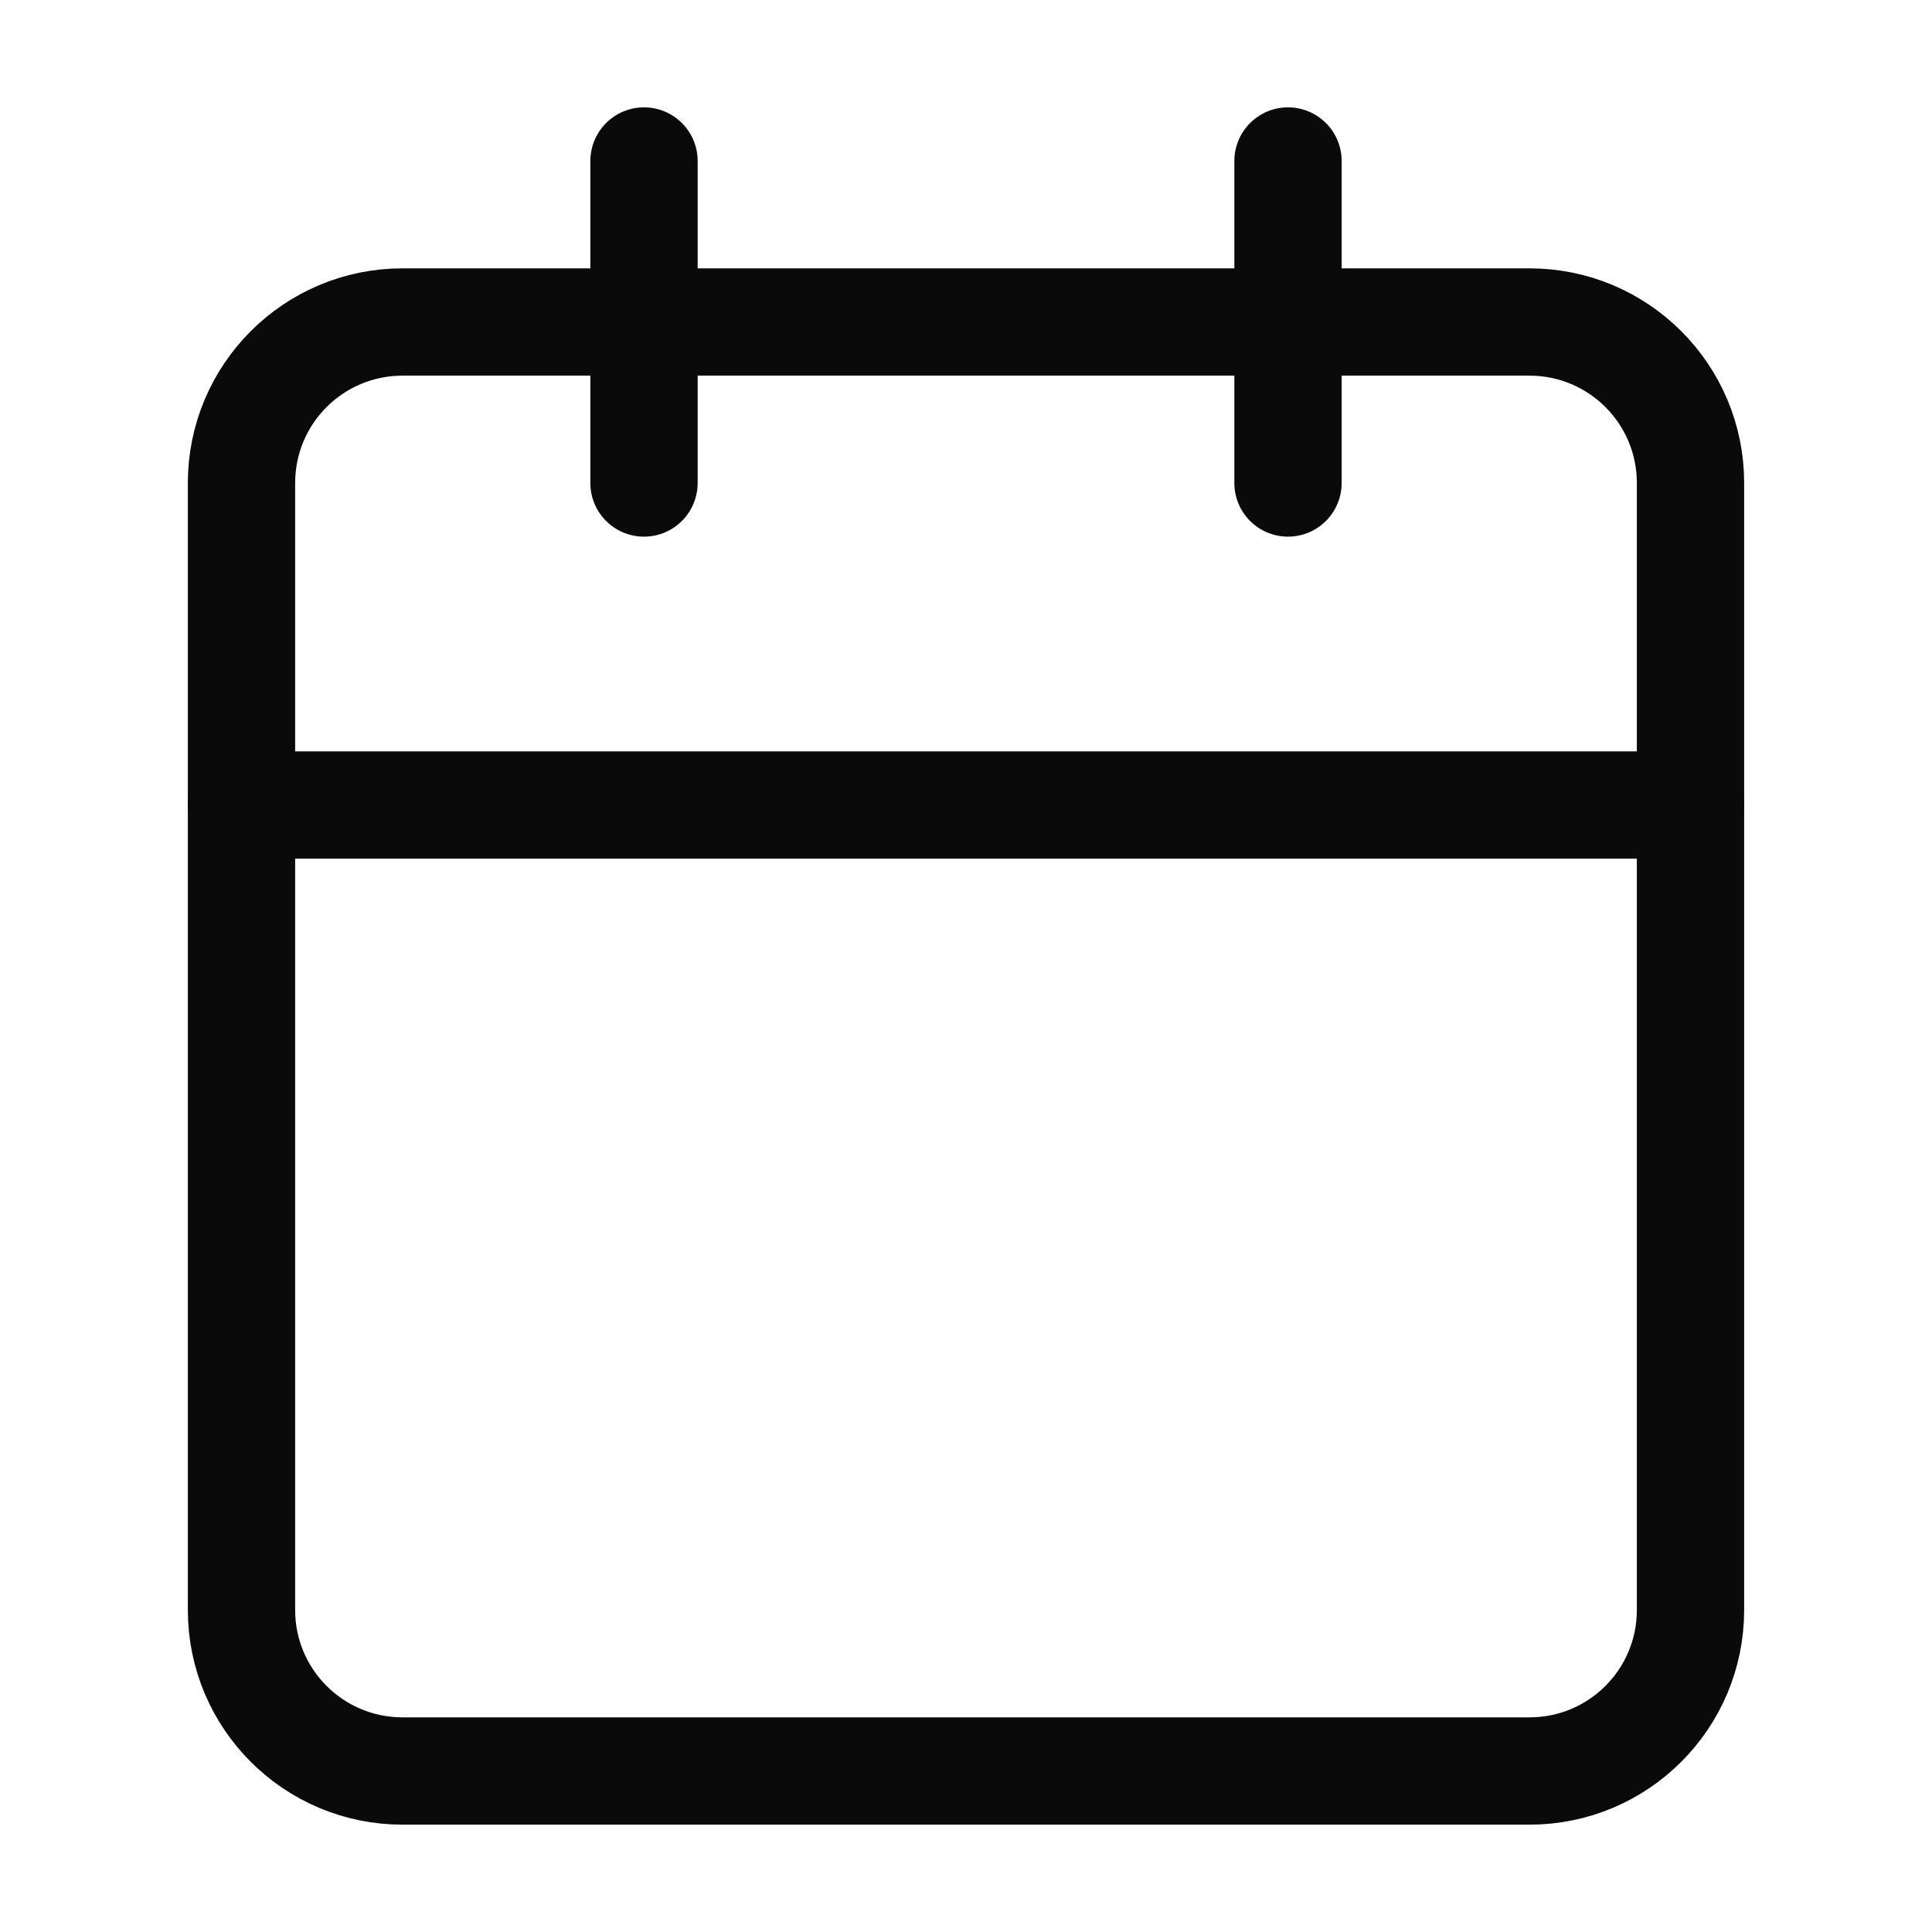
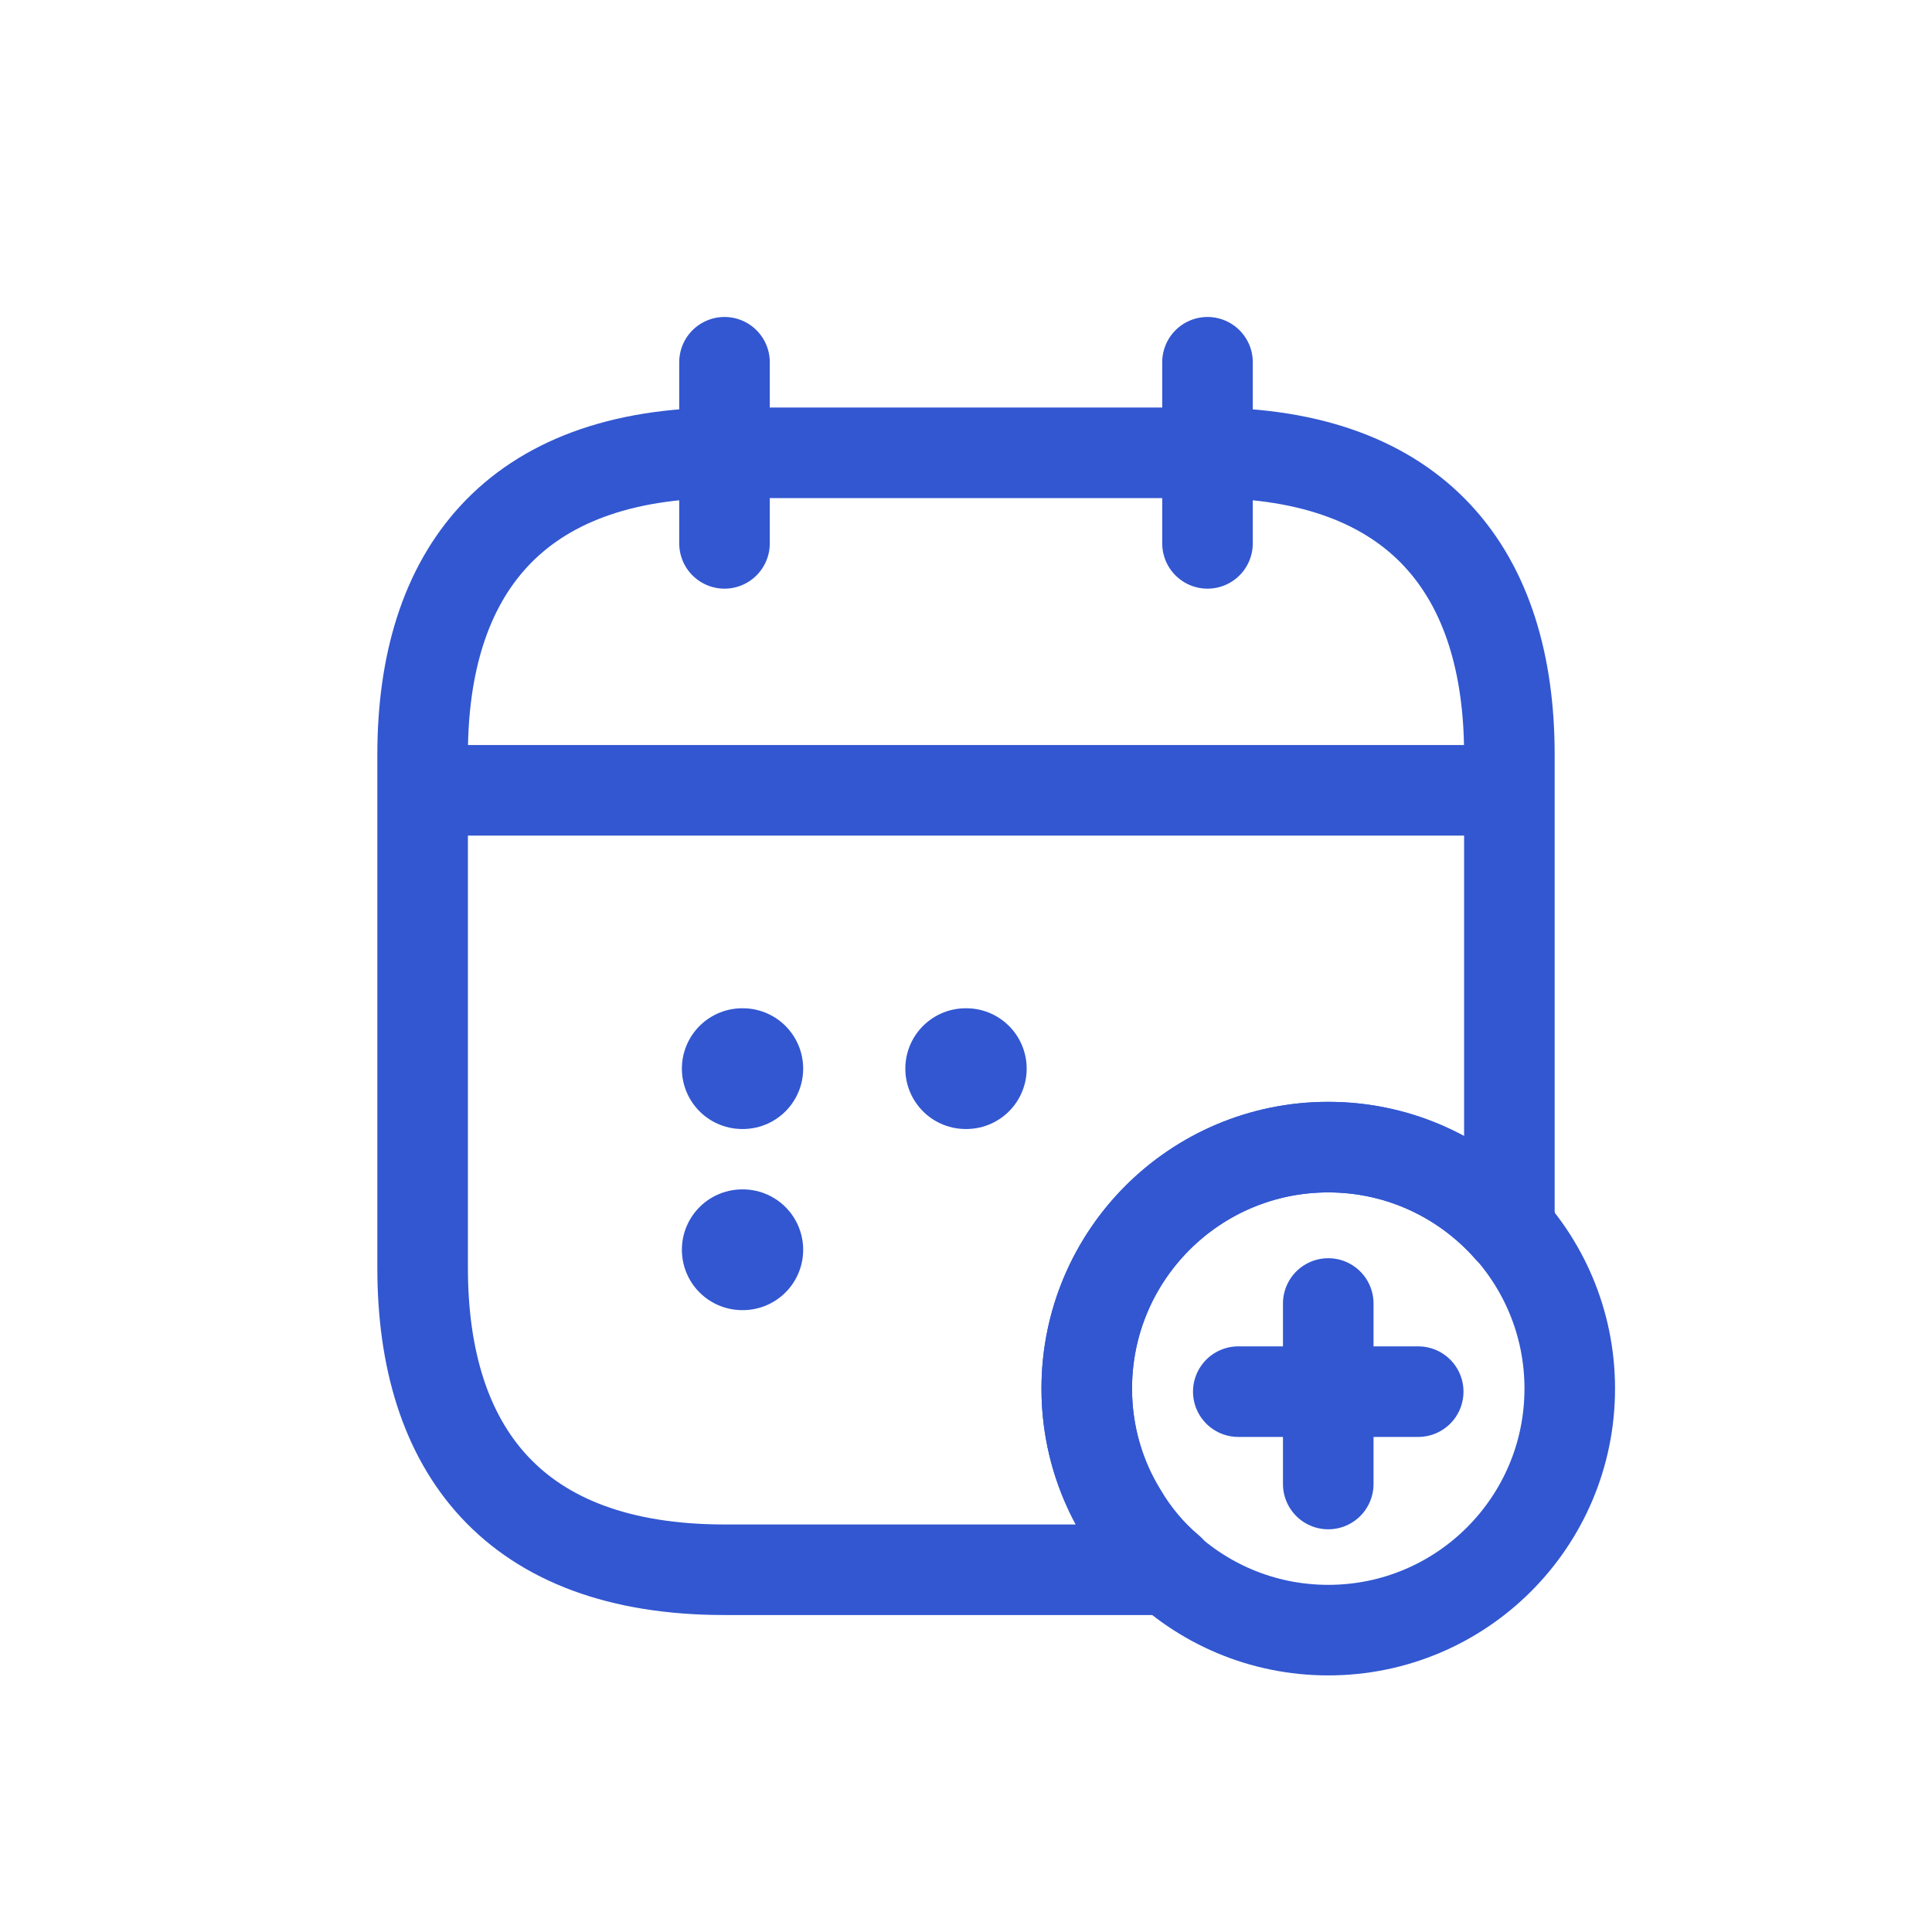
- <svg xmlns="http://www.w3.org/2000/svg" width="24" height="24" viewBox="0 0 24 24" fill="none">
-   <path d="M8 2V6" stroke="#0A0A0A" stroke-width="1.333" stroke-linecap="round" stroke-linejoin="round" />
-   <path d="M16 2V6" stroke="#0A0A0A" stroke-width="1.333" stroke-linecap="round" stroke-linejoin="round" />
-   <path d="M19 4H5C3.895 4 3 4.895 3 6V20C3 21.105 3.895 22 5 22H19C20.105 22 21 21.105 21 20V6C21 4.895 20.105 4 19 4Z" stroke="#0A0A0A" stroke-width="1.333" stroke-linecap="round" stroke-linejoin="round" />
-   <path d="M3 10H21" stroke="#0A0A0A" stroke-width="1.333" stroke-linecap="round" stroke-linejoin="round" />
+ <svg xmlns="http://www.w3.org/2000/svg" width="32" height="32" viewBox="0 0 32 32" fill="none">
+   <path d="M12 6V9" stroke="#3257D1" stroke-width="1.5" stroke-miterlimit="10" stroke-linecap="round" stroke-linejoin="round" />
+   <path d="M20 6V9" stroke="#3257D1" stroke-width="1.5" stroke-miterlimit="10" stroke-linecap="round" stroke-linejoin="round" />
+   <path d="M7.5 13.09H24.5" stroke="#3257D1" stroke-width="1.5" stroke-miterlimit="10" stroke-linecap="round" stroke-linejoin="round" />
+   <path d="M22 27C24.209 27 26 25.209 26 23C26 20.791 24.209 19 22 19C19.791 19 18 20.791 18 23C18 25.209 19.791 27 22 27Z" stroke="#3257D1" stroke-width="1.5" stroke-miterlimit="10" stroke-linecap="round" stroke-linejoin="round" />
+   <path d="M23.49 23.05H20.51" stroke="#3257D1" stroke-width="1.5" stroke-miterlimit="10" stroke-linecap="round" stroke-linejoin="round" />
+   <path d="M22 21.59V24.58" stroke="#3257D1" stroke-width="1.5" stroke-miterlimit="10" stroke-linecap="round" stroke-linejoin="round" />
+   <path d="M25 12.5V20.36C24.27 19.53 23.2 19 22 19C19.79 19 18 20.79 18 23C18 23.75 18.21 24.46 18.58 25.06C18.79 25.42 19.06 25.74 19.37 26H12C8.5 26 7 24 7 21V12.5C7 9.5 8.5 7.5 12 7.5H20C23.5 7.5 25 9.5 25 12.5Z" stroke="#3257D1" stroke-width="1.5" stroke-miterlimit="10" stroke-linecap="round" stroke-linejoin="round" />
+   <path d="M15.995 17.7H16.005" stroke="#3257D1" stroke-width="2" stroke-linecap="round" stroke-linejoin="round" />
+   <path d="M12.294 17.7H12.303" stroke="#3257D1" stroke-width="2" stroke-linecap="round" stroke-linejoin="round" />
+   <path d="M12.294 20.7H12.303" stroke="#3257D1" stroke-width="2" stroke-linecap="round" stroke-linejoin="round" />
</svg>
